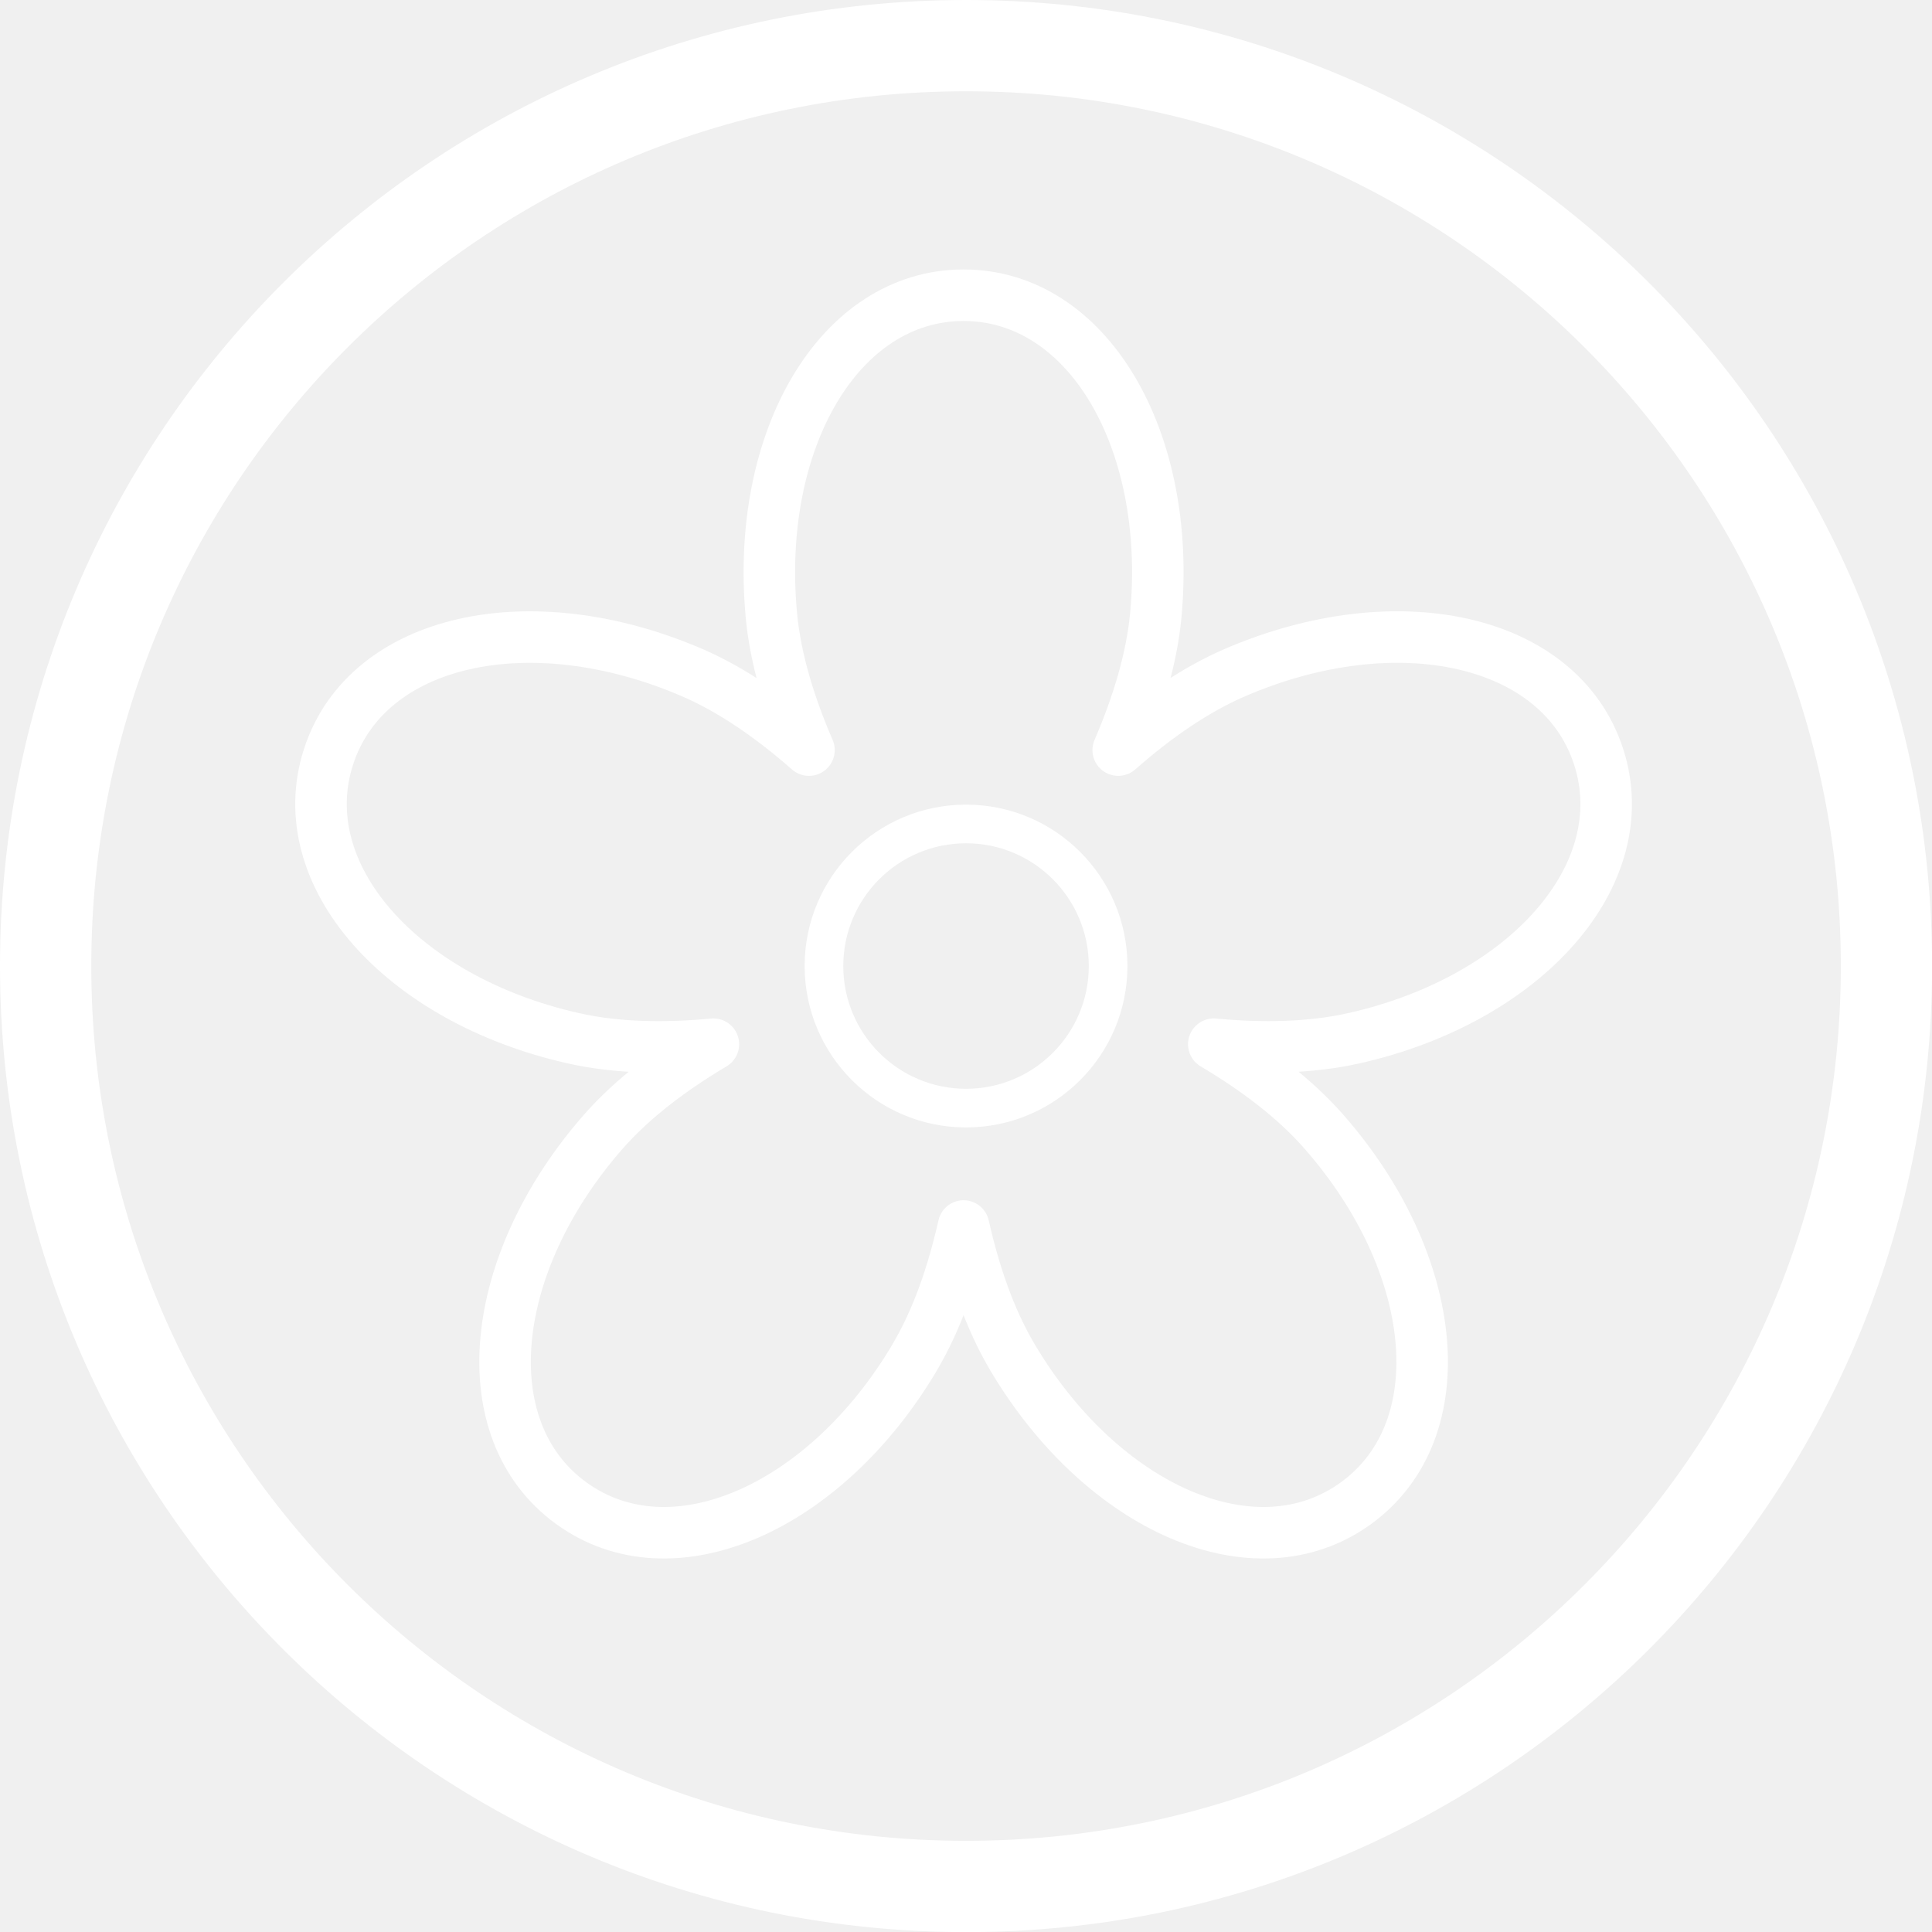
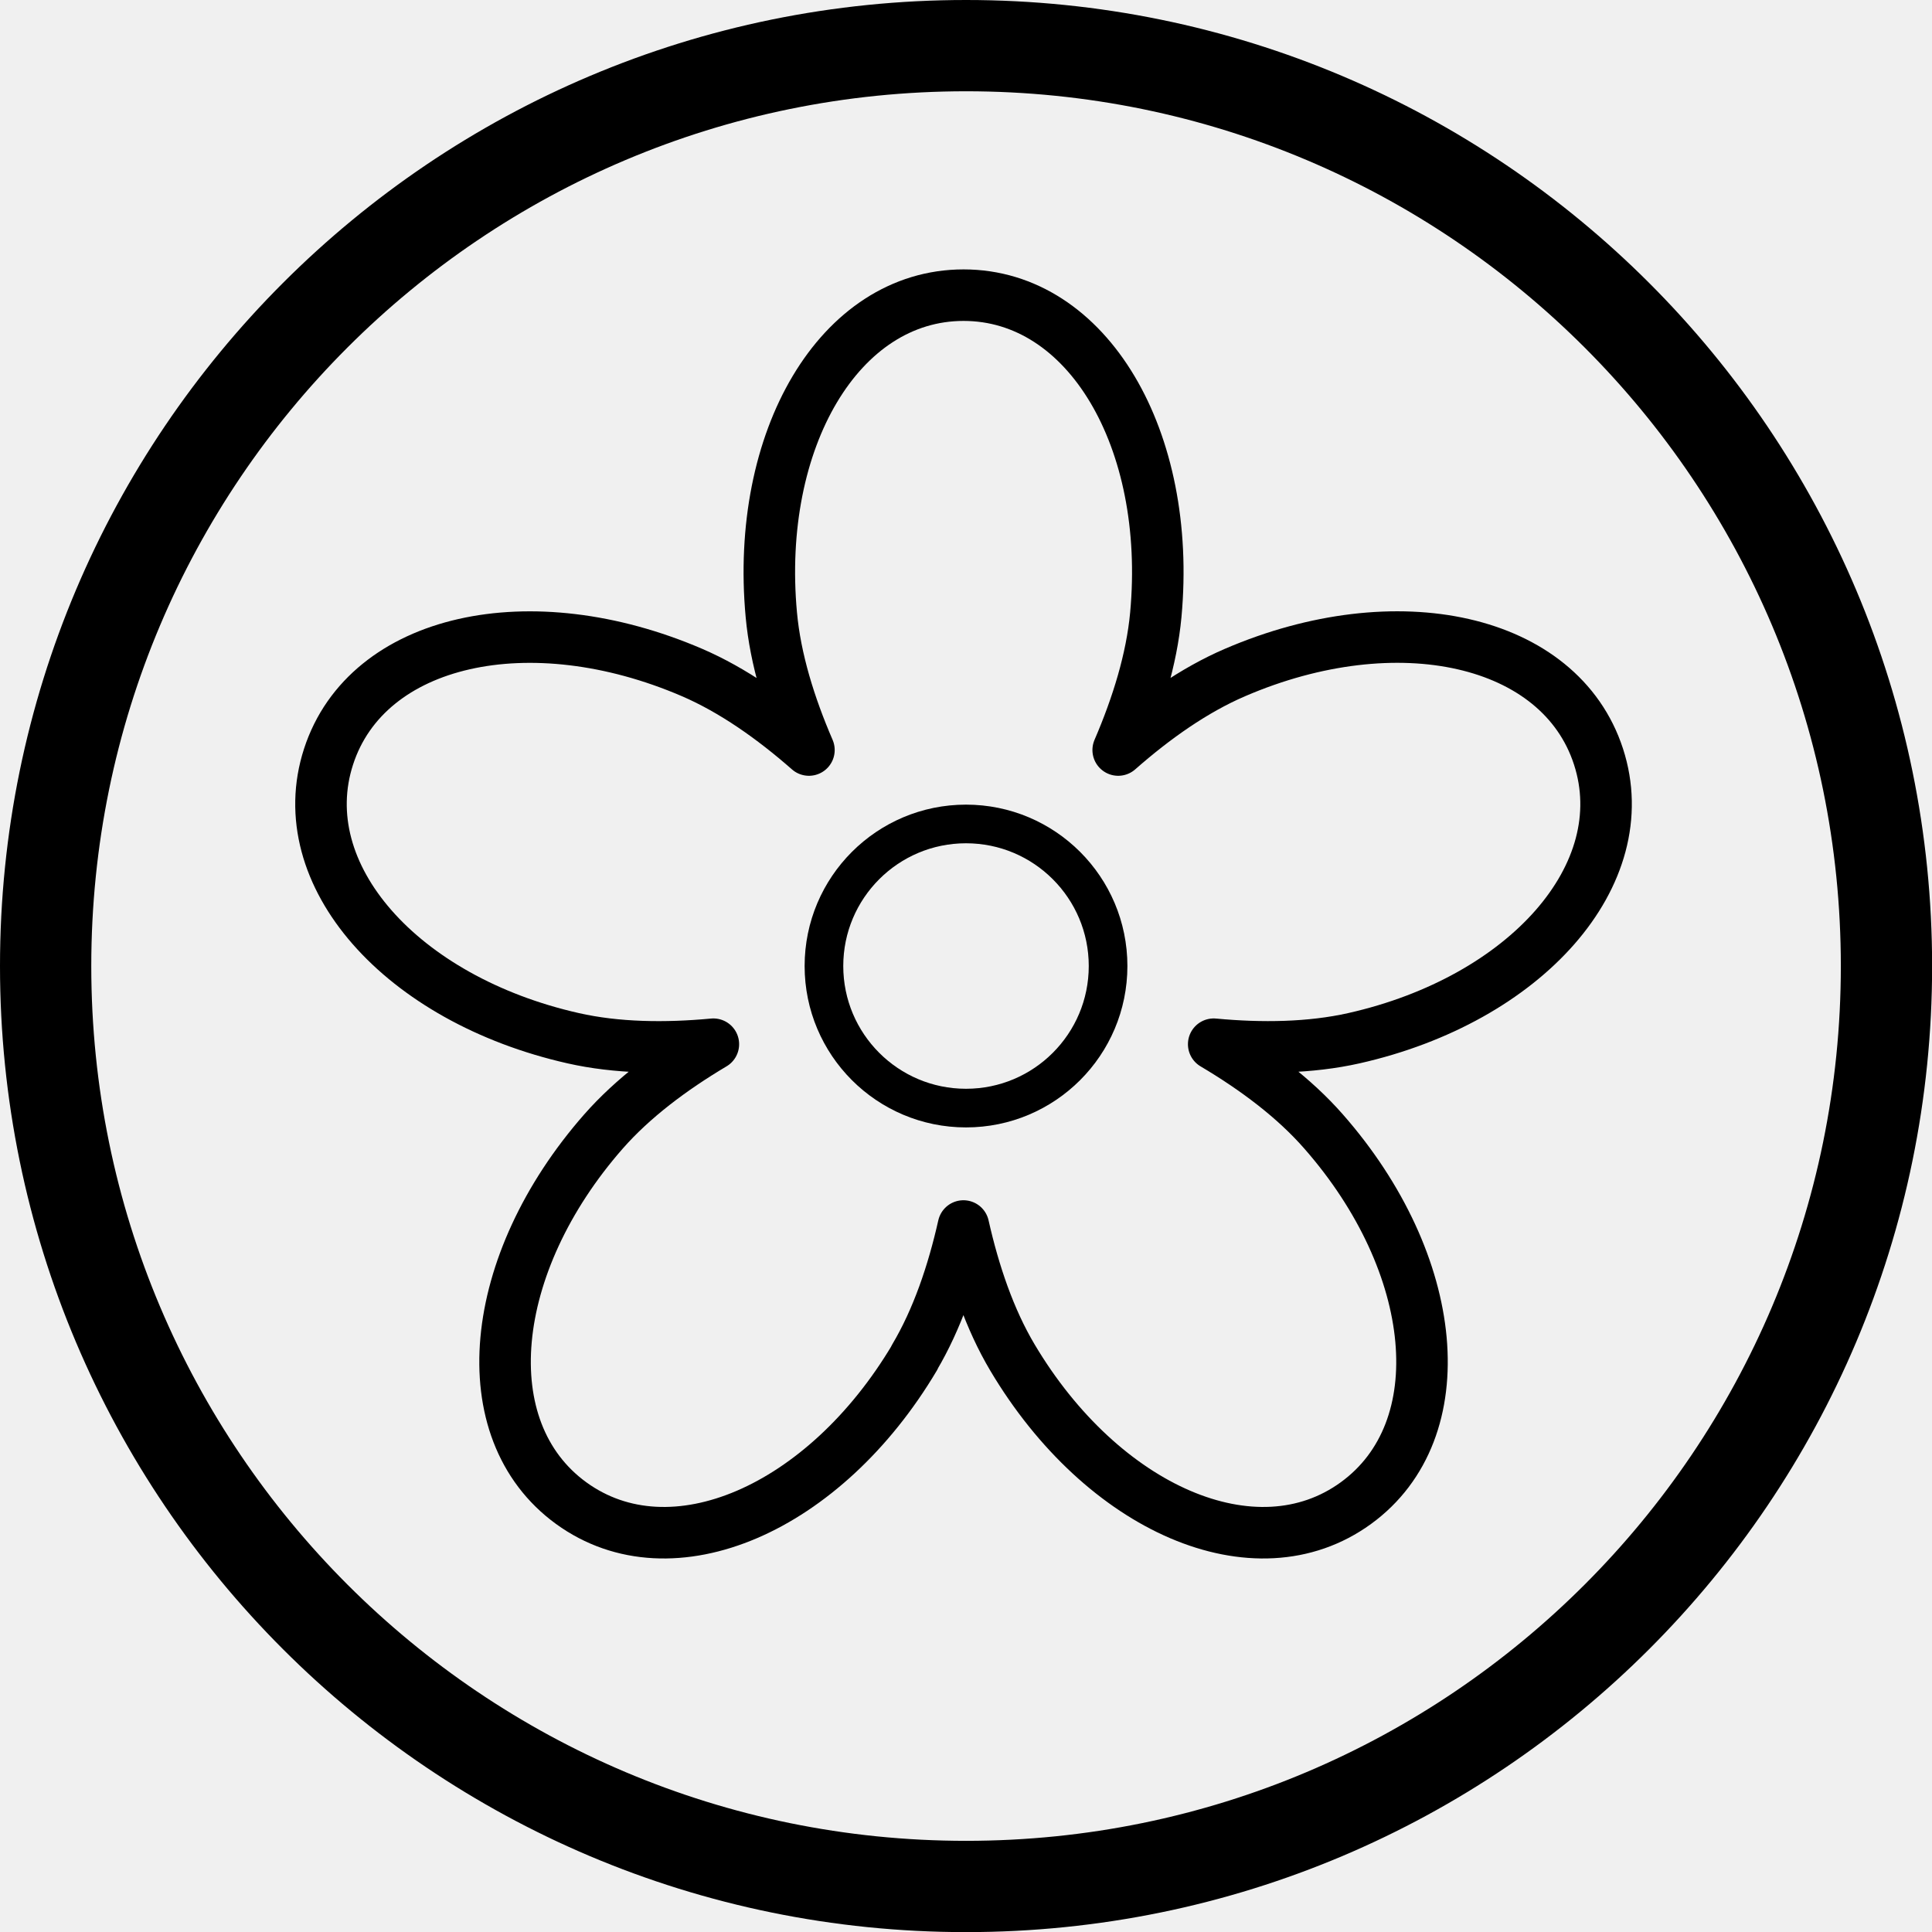
- <svg xmlns="http://www.w3.org/2000/svg" id="svg8" version="1.1" viewBox="0 0 16.933 16.933" height="64" width="64">
-   <defs id="defs2">
-     </defs>
-   <g id="layer1">
-     <g transform="matrix(0.5644444,0,0,0.5644444,-37.94917,0.954011)" id="g1352" style="stroke:#ffffff;stroke-opacity:1">
-       <path style="fill:none;stroke:#ffffff;stroke-width:0.8;stroke-linecap:butt;stroke-linejoin:round;stroke-miterlimit:4;stroke-dasharray:none;stroke-opacity:1" d="m 81.435,19.389 c -1.396,2.351 -3.772,3.395 -5.333,2.261 -1.56,-1.134 -1.302,-3.716 0.502,-5.771 0.457,-0.52 1.06,-0.971 1.706,-1.355 -0.748,0.07 -1.501,0.06 -2.177,-0.093 -2.667,-0.602 -4.394,-2.539 -3.798,-4.373 0.596,-1.834 3.132,-2.387 5.643,-1.305 0.636,0.274 1.251,0.708 1.816,1.204 -0.298,-0.69 -0.521,-1.409 -0.584,-2.099 -0.252,-2.722 1.057,-4.964 2.985,-4.964 1.929,0 3.237,2.241 2.985,4.964 -0.064,0.69 -0.287,1.409 -0.584,2.099 0.564,-0.496 1.179,-0.931 1.816,-1.205 2.511,-1.081 5.047,-0.529 5.643,1.306 0.596,1.834 -1.131,3.772 -3.798,4.373 -0.676,0.152 -1.429,0.163 -2.177,0.093 0.646,0.383 1.25,0.834 1.707,1.355 1.804,2.054 2.062,4.637 0.502,5.771 -1.56,1.134 -3.936,0.09 -5.333,-2.261 -0.354,-0.595 -0.596,-1.309 -0.761,-2.042 -0.165,0.733 -0.407,1.446 -0.761,2.042 z" id="path1348" />
-       <ellipse ry="2.206" rx="2.206" style="fill:none;fill-opacity:1;stroke:#ffffff;stroke-width:0.6;stroke-linecap:round;stroke-miterlimit:4;stroke-dasharray:none;stroke-opacity:1;paint-order:markers fill stroke" id="ellipse1350" cx="82.233" cy="13.31" />
+ <svg xmlns="http://www.w3.org/2000/svg" width="64" height="64" version="1.1" viewBox="0 0 16.933 16.933">
+   <g fill="none" stroke="currentColor">
+     <g transform="matrix(.56444 0 0 .56444 -37.949 .95401)">
+       <path d="m81.435 19.389c-1.396 2.351-3.772 3.395-5.333 2.261-1.56-1.134-1.302-3.716 0.502-5.771 0.457-0.52 1.06-0.971 1.706-1.355-0.748 0.07-1.501 0.06-2.177-0.093-2.667-0.602-4.394-2.539-3.798-4.373 0.596-1.834 3.132-2.386 5.643-1.306 0.636 0.274 1.251 0.708 1.816 1.204-0.298-0.69-0.521-1.409-0.584-2.099-0.252-2.723 1.057-4.964 2.985-4.964 1.929 0 3.237 2.241 2.985 4.964-0.064 0.69-0.287 1.409-0.584 2.099 0.564-0.496 1.179-0.931 1.815-1.204 2.511-1.081 5.047-0.529 5.643 1.306 0.596 1.834-1.131 3.772-3.798 4.373-0.676 0.152-1.429 0.163-2.177 0.093 0.646 0.383 1.25 0.834 1.706 1.355 1.804 2.054 2.062 4.637 0.502 5.771-1.56 1.134-3.936 0.09-5.333-2.261-0.354-0.595-0.596-1.309-0.761-2.042-0.165 0.733-0.407 1.446-0.761 2.042z" stroke-linejoin="round" stroke-width=".8" />
+       <ellipse cx="82.233" cy="13.31" rx="2.206" ry="2.206" stroke-linecap="round" stroke-width=".6" style="paint-order:markers fill stroke" />
    </g>
-     <circle r="8.067" cy="8.467" cx="8.467" id="circle966" style="fill:none;fill-opacity:1;stroke:#ffffff;stroke-width:0.8;stroke-linecap:round;stroke-linejoin:round;stroke-miterlimit:4;stroke-dasharray:none;stroke-opacity:1;paint-order:markers fill stroke" />
-     <g transform="translate(7.9999982e-4,-58.46443)" id="g2649" />
-     <g transform="matrix(0.9644111,0.2584132,-0.2584132,0.9644111,421.7704,67.04761)" id="g1543" style="stroke-width:1.002" />
-     <g transform="translate(3.96874,10.58333)" id="g1273" />
-     <g style="stroke-width:1.11" transform="translate(-256.137,-382.9102)" id="g2649-0" />
-     <g transform="translate(16.93413,-41.5311)" id="g2649-2" />
-     <g transform="matrix(0.9644111,0.2584132,-0.2584132,0.9644111,438.7037,83.98095)" id="g1543-3" style="stroke-width:1.002" />
-     <g transform="translate(20.90207,27.51667)" id="g1273-2" />
-     <g style="stroke-width:1.11" transform="translate(-239.2037,-365.9768)" id="g2649-0-7" />
-     <g transform="translate(16.93413,-58.46443)" id="g2649-7" />
-     <g transform="matrix(0.9644111,0.2584132,-0.2584132,0.9644111,438.7037,67.04761)" id="g1543-6" style="stroke-width:1.002" />
-     <g transform="translate(20.90207,10.58333)" id="g1273-8" />
-     <g style="stroke-width:1.11" transform="translate(-239.2037,-382.9102)" id="g2649-0-2" />
-     <g transform="translate(7.9999982e-4,-41.5311)" id="g2649-02" />
-     <g transform="matrix(0.9644111,0.2584132,-0.2584132,0.9644111,421.7704,83.98095)" id="g1543-8" style="stroke-width:1.002" />
-     <g transform="translate(3.96874,27.51667)" id="g1273-4" />
-     <g style="stroke-width:1.11" transform="translate(-256.137,-365.9768)" id="g2649-0-4" />
-     <g id="g1032" transform="translate(7.9999982e-4,-58.46443)" />
-     <g style="stroke-width:1.002" id="g1034" transform="matrix(0.9644111,0.2584132,-0.2584132,0.9644111,421.7704,67.04761)" />
-     <g id="g1036" transform="translate(3.96874,10.58333)" />
-     <g id="g1038" transform="translate(-256.137,-382.9102)" style="stroke-width:1.11" />
+     <circle cx="8.467" cy="8.467" r="8.067" stroke-linecap="round" stroke-linejoin="round" stroke-width=".8" style="paint-order:markers fill stroke" />
  </g>
</svg>
